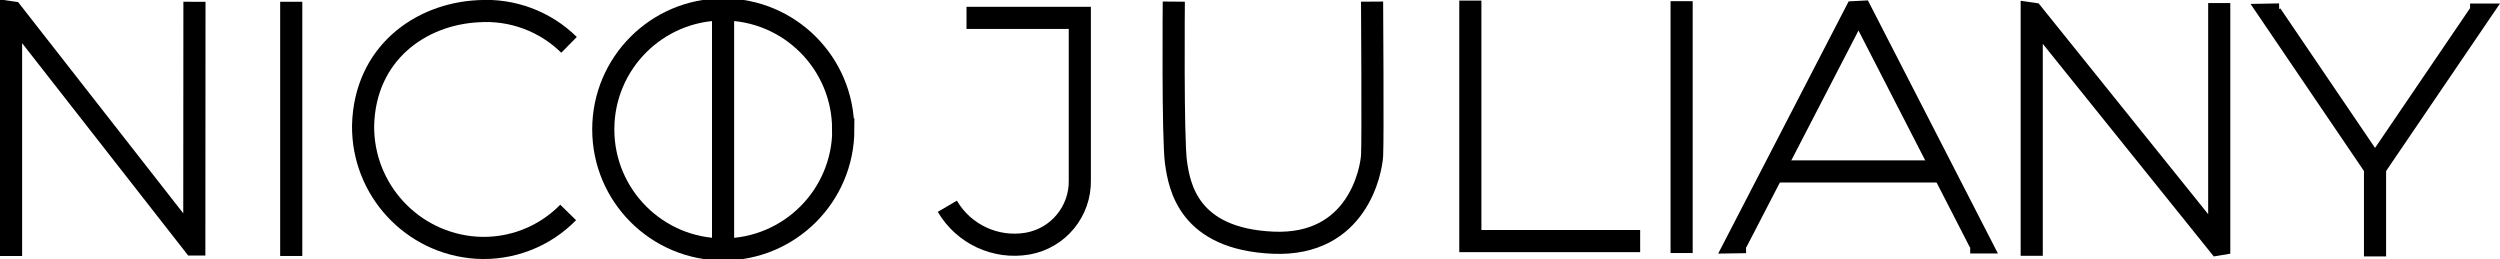
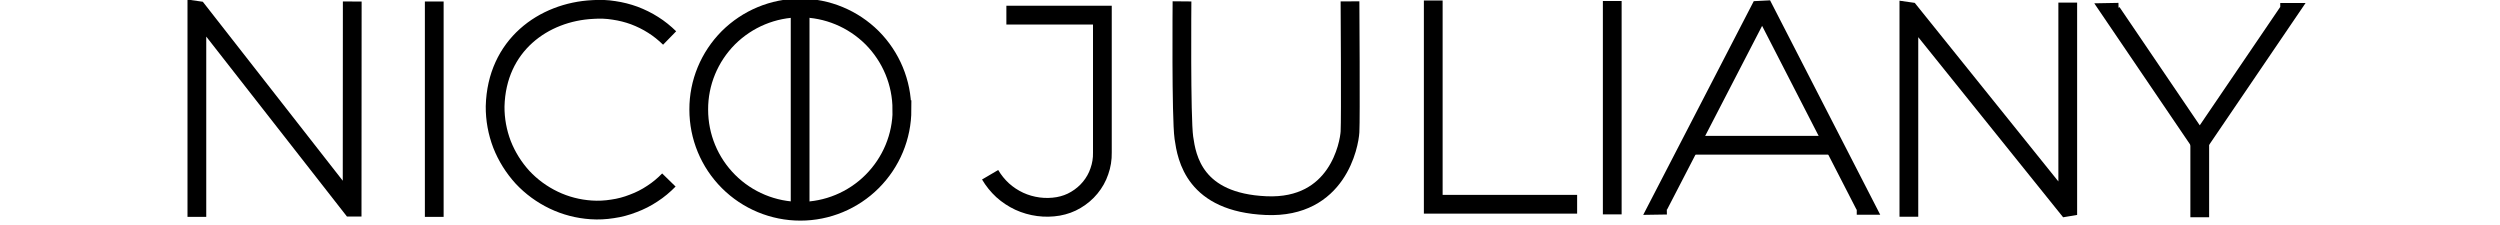
- <svg xmlns="http://www.w3.org/2000/svg" id="Слой_1" data-name="Слой 1" viewBox="0 0 169.45 17.55">
-   <defs>
-     <style>.cls-1{fill:none;stroke:black;stroke-miterlimit:10;stroke-width:1.5px;}</style>
-   </defs>
-   <polyline class="cls-1" points="0.75 17.35 0.75 0.83 0.82 0.84 13.12 16.57 13.17 16.57 13.18 0.12" />
-   <line class="cls-1" x1="19.74" y1="0.12" x2="19.74" y2="17.35" />
-   <path class="cls-1" d="M39.68,3.83a8,8,0,0,0-6.14-2.28c-3.94.19-7.7,2.86-7.82,7.75a8.22,8.22,0,0,0,7.68,8.28,8,8,0,0,0,6.22-2.39" transform="translate(-1.11 -0.79)" />
-   <path class="cls-1" d="M58.27,9.56A8.13,8.13,0,0,1,42,9.56a8.13,8.13,0,0,1,16.26,0Z" transform="translate(-1.11 -0.79)" />
-   <line class="cls-1" x1="49.01" y1="0.65" x2="49.01" y2="16.75" />
-   <path class="cls-1" d="M80.67.9s-.08,9.3.15,10.91.84,5.18,6.58,5.43,6.65-4.91,6.71-5.9S94.11.9,94.11.9" transform="translate(-1.11 -0.79)" />
-   <polyline class="cls-1" points="99.66 0.04 99.66 16.34 111.17 16.34" />
-   <line class="cls-1" x1="113.98" y1="0.08" x2="113.98" y2="17.15" />
-   <polyline class="cls-1" points="118.34 16.41 117.7 16.42 125.77 0.82 126.16 0.8 134.19 16.43 133.54 16.43" />
-   <line class="cls-1" x1="119.84" y1="11.62" x2="131.37" y2="11.62" />
-   <polyline class="cls-1" points="154.49 0.98 153.94 0.99 160.98 11.36 168.03 0.99 167.42 0.99" />
-   <line class="cls-1" x1="160.98" y1="11.02" x2="160.98" y2="17.38" />
-   <path class="cls-1" d="M66.62,2H74.3V13a4.28,4.28,0,0,1-3.53,4.3,5.27,5.27,0,0,1-5.45-2.53" transform="translate(-1.11 -0.79)" />
-   <polyline class="cls-1" points="137.71 17.34 137.71 0.92 137.78 0.93 150.36 16.57 150.42 16.56 150.42 0.21" />
+ <svg xmlns="http://www.w3.org/2000/svg" viewBox="0 0 200 18" width="200" height="18">
+   <style>
+ 		tspan { white-space:pre }
+ 		.shp0 { fill: none;stroke: #000000;stroke-width: 1.5 } 
+ 	</style>
+   <path id="Layer" class="shp0" d="M15.75 17.35L15.75 0.83L15.82 0.84L28.12 16.57L28.17 16.57L28.18 0.12" />
+   <path id="Layer" class="shp0" d="M34.74 0.12L34.74 17.35" />
+   <path id="Layer" class="shp0" d="M53.57 3.04C53.17 2.65 52.73 2.29 52.25 1.99C51.78 1.69 51.27 1.44 50.74 1.24C50.22 1.05 49.67 0.91 49.11 0.83C48.56 0.74 47.99 0.72 47.43 0.76C43.49 0.95 39.73 3.62 39.61 8.51C39.6 9.55 39.79 10.58 40.16 11.55C40.54 12.52 41.1 13.41 41.8 14.18C42.51 14.94 43.36 15.56 44.3 16.01C45.24 16.46 46.25 16.72 47.29 16.79C47.86 16.83 48.44 16.8 49 16.71C49.57 16.63 50.13 16.48 50.66 16.27C51.2 16.07 51.71 15.81 52.19 15.49C52.67 15.18 53.11 14.81 53.51 14.4" />
+   <path id="Layer" class="shp0" d="M72.16 8.77C72.16 10.93 71.3 12.99 69.77 14.52C68.25 16.04 66.18 16.9 64.03 16.9C61.87 16.9 59.8 16.04 58.28 14.52C56.75 12.99 55.9 10.93 55.9 8.77C55.89 6.61 56.75 4.55 58.27 3.02C59.8 1.5 61.86 0.64 64.02 0.64C66.18 0.64 68.24 1.5 69.77 3.02C71.29 4.55 72.15 6.61 72.15 8.77L72.16 8.77Z" />
+   <path id="Layer" class="shp0" d="M64.01 0.65L64.01 16.75" />
+   <path id="Layer" class="shp0" d="M94.56 0.11C94.56 0.11 94.48 9.41 94.71 11.02C94.94 12.63 95.55 16.2 101.29 16.45C107.03 16.7 107.94 11.54 108 10.55C108.06 9.56 108 0.11 108 0.11" />
+   <path id="Layer" class="shp0" d="M114.66 0.04L114.66 16.34L126.17 16.34" />
+   <path id="Layer" class="shp0" d="M128.98 0.08L128.98 17.15" />
+   <path id="Layer" class="shp0" d="M133.34 16.41L132.7 16.42L140.77 0.82L141.16 0.8L149.19 16.43L148.54 16.43" />
+   <path id="Layer" class="shp0" d="M134.84 11.62L146.37 11.62" />
+   <path id="Layer" class="shp0" d="M169.49 0.98L168.94 0.99L175.98 11.36L183.03 0.99L182.42 0.99" />
+   <path id="Layer" class="shp0" d="M175.98 11.02L175.98 17.38" />
+   <path id="Layer" class="shp0" d="M80.51 1.21L88.19 1.21L88.19 12.21C88.2 12.72 88.12 13.22 87.95 13.7C87.79 14.18 87.54 14.62 87.22 15.01C86.9 15.4 86.51 15.73 86.07 15.99C85.64 16.25 85.16 16.42 84.66 16.51C84.13 16.6 83.6 16.61 83.07 16.54C82.54 16.47 82.02 16.32 81.54 16.1C81.05 15.87 80.61 15.58 80.21 15.22C79.82 14.86 79.48 14.44 79.21 13.98" />
+   <path id="Layer" class="shp0" d="M152.71 17.34L152.71 0.92L152.78 0.93L165.36 16.57L165.42 16.56L165.42 0.21" />
</svg>
